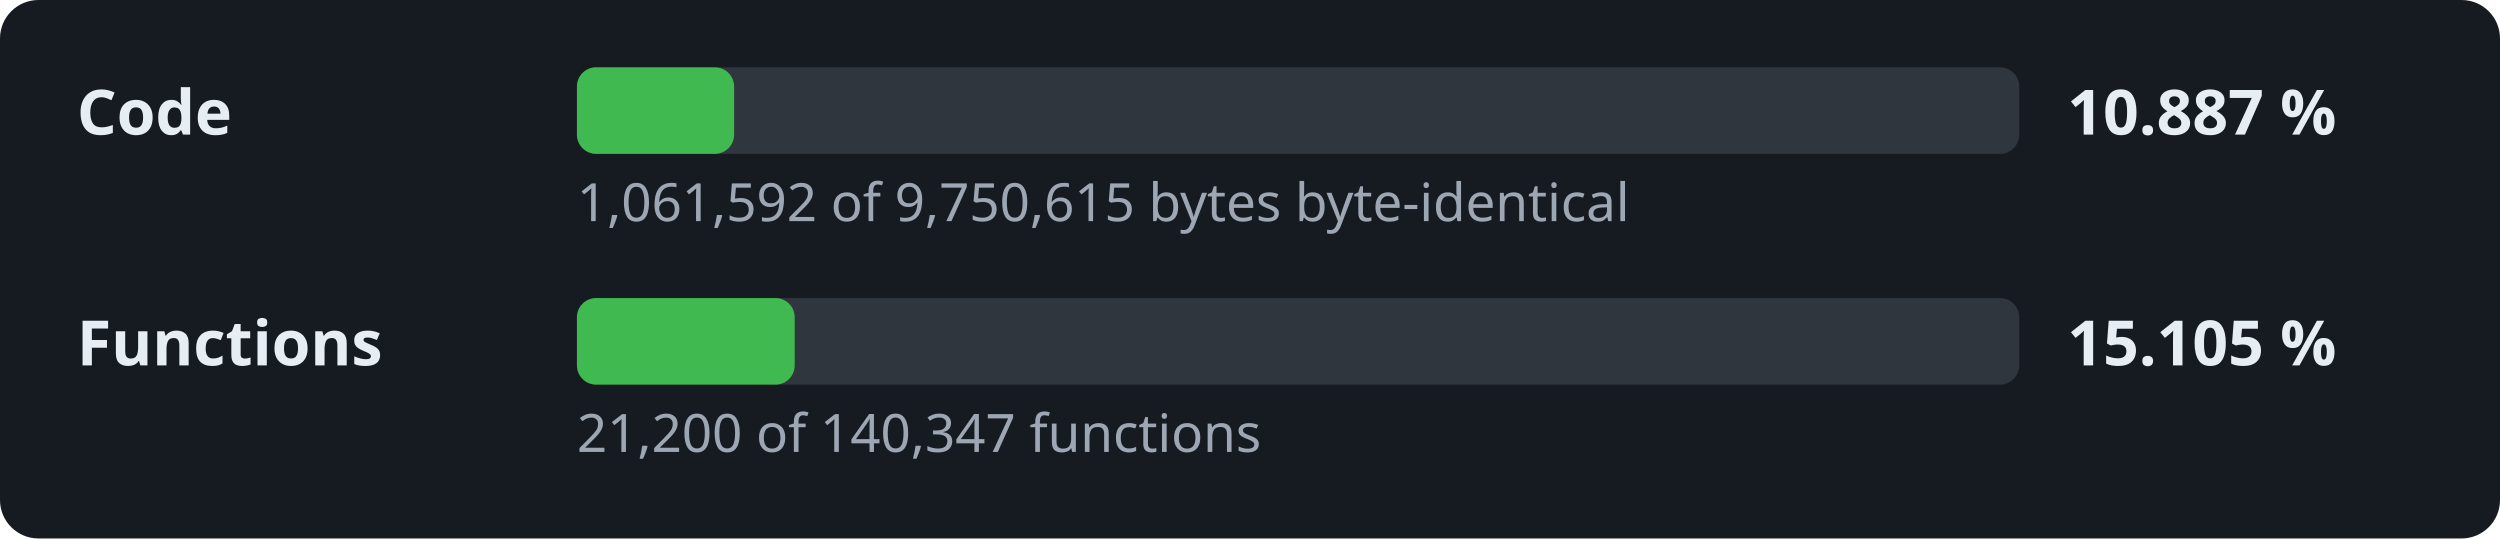
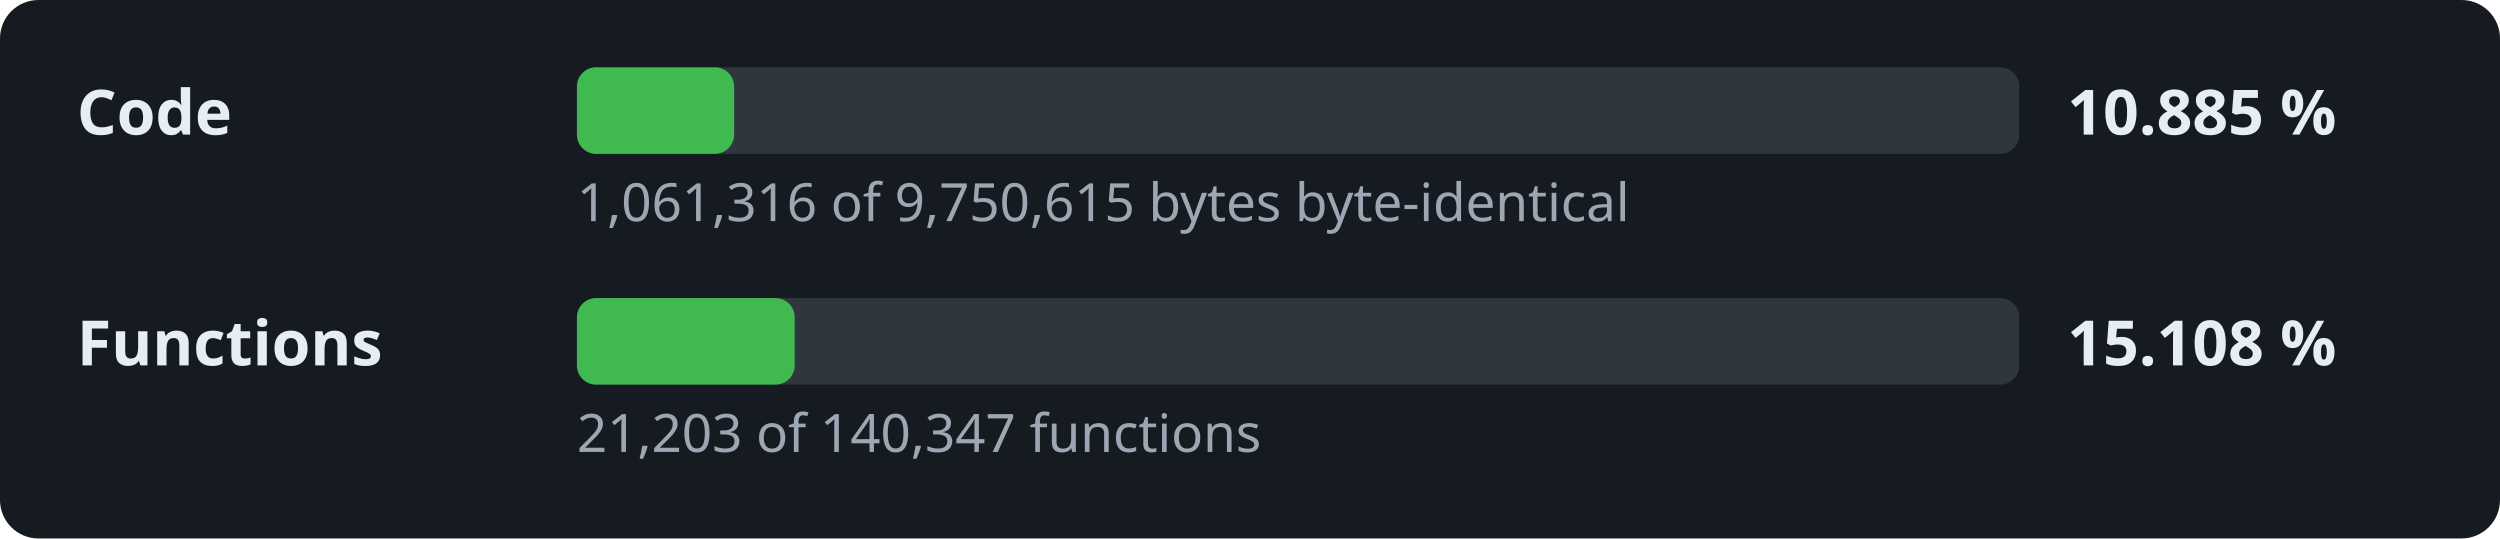
- <svg xmlns="http://www.w3.org/2000/svg" width="520" height="112" viewBox="0 0 520 112" role="img" aria-label="Decompilation progress: 10.887 % of the code">
+ <svg xmlns="http://www.w3.org/2000/svg" width="520" height="112" viewBox="0 0 520 112" role="img" aria-label="Decompilation progress: 10.885 % of the code">
  <style>.l,.v{font:600 13px sans-serif;fill:#e6edf3}.d{font:11px sans-serif;fill:#9da7b3}.t{fill:#30363d}.f{fill:#3fb950}</style>
  <rect width="520" height="112" rx="8" fill="#161b22" />
  <text x="16" y="28" class="l">Code</text>
  <rect x="120" y="14" width="300" height="18" rx="4" class="t" />
  <rect x="120" y="14" width="32.7" height="18" rx="4" class="f" />
-   <text x="430" y="28" class="v">10.887 %</text>
-   <text x="120" y="46" class="d">1,061,592 of 9,750,615 bytes byte-identical</text>
+   <text x="430" y="28" class="v">10.885 %</text>
+   <text x="120" y="46" class="d">1,061,316 of 9,750,615 bytes byte-identical</text>
  <text x="16" y="76" class="l">Functions</text>
  <rect x="120" y="62" width="300" height="18" rx="4" class="t" />
  <rect x="120" y="62" width="45.3" height="18" rx="4" class="f" />
-   <text x="430" y="76" class="v">15.105 %</text>
-   <text x="120" y="94" class="d">21,200 of 140,347 functions</text>
+   <text x="430" y="76" class="v">15.108 %</text>
+   <text x="120" y="94" class="d">21,203 of 140,347 functions</text>
</svg>
